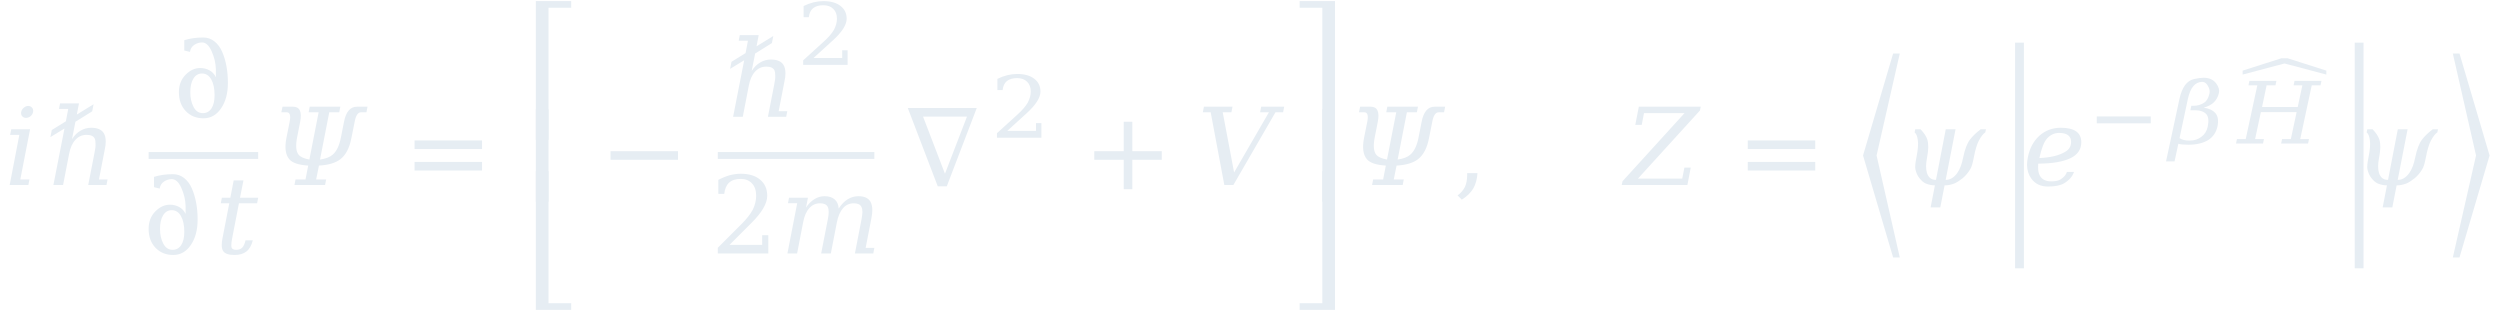
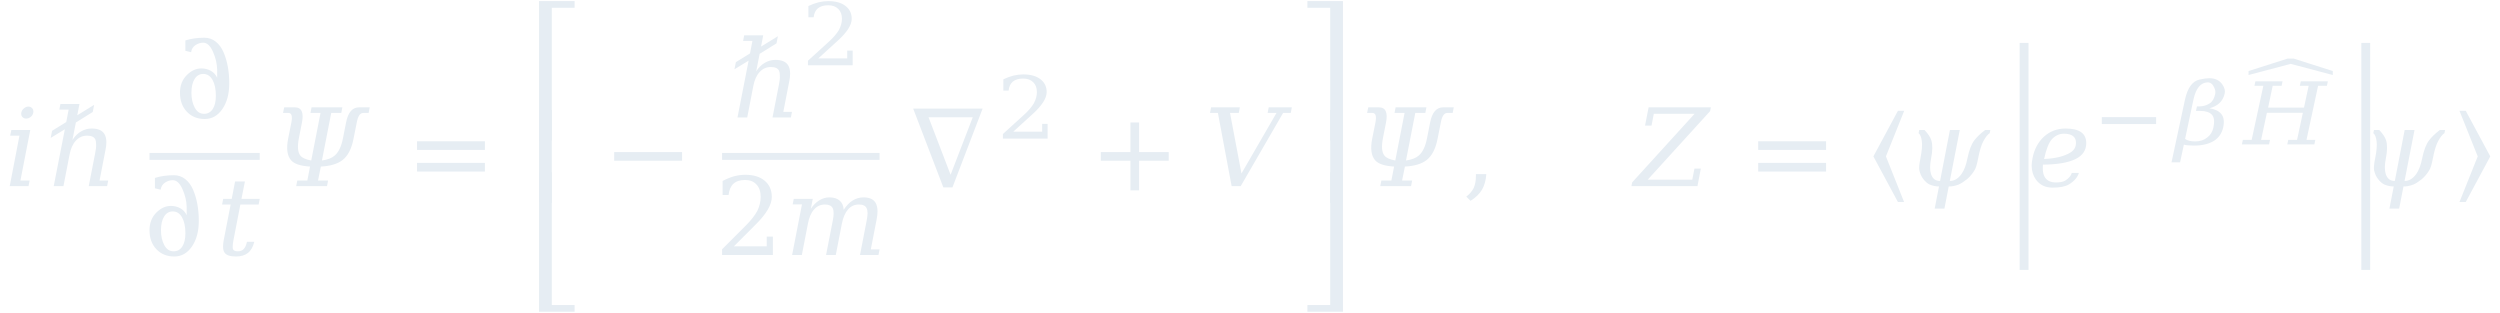
- <svg xmlns="http://www.w3.org/2000/svg" viewBox="-10 -10 23266.71 2894">
+ <svg xmlns="http://www.w3.org/2000/svg" viewBox="-10 -10 23128.71 2894">
  <g fill="#e6edf3" stroke="none">
-     <g transform="translate(22759.71, 1712.0) scale(1.0, -1.0)">
-       <path d="M400 275 L120 -674 L58 -674 L274 275 L58 1224 L120 1224 L400 275 Z" />
+     <g transform="translate(22690.71, 1712.0) scale(1.0, -1.0)">
+       <path d="M338 275 L111 -147 L53 -147 L222 275 L53 697 L111 697 L338 275 Z" />
    </g>
-     <g transform="translate(21935.71, 1712.0) scale(1.0, -1.0)">
+     <g transform="translate(21866.71, 1712.0) scale(1.0, -1.0)">
      <path d="M744 519 L738 490 Q710 472 680 417 Q652 367 631 257 Q616 176 598 148 Q570 100 528 64 Q481 27 449 14 Q401 -4 359 -3 L319 -208 L229 -208 L269 -3 Q226 -3 184 14 Q153 28 125 64 Q98 97 87 148 Q81 178 97 257 Q118 363 110 417 Q103 472 80 490 L86 519 L135 519 Q184 468 198 424 Q217 362 196 257 Q178 165 195 112 Q216 47 279 48 L370 519 L461 519 L369 48 Q430 47 477 112 Q514 164 532 257 Q555 370 596 424 Q632 471 695 519 L744 519 Z" />
    </g>
-     <g transform="translate(21824.6, 1712.0) scale(1.0, -1.0)">
+     <g transform="translate(21755.6, 1712.0) scale(1.0, -1.0)">
      <path d="M162 -775 L80 -775 L80 1325 L162 1325 L162 -775 Z" />
    </g>
-     <g transform="translate(20861.488, 1173.6) scale(0.8, -0.8)">
+     <g transform="translate(20792.488, 1173.6) scale(0.8, -0.8)">
      <path d="M974 612 L487 741 L0 612 L0 658 L452 802 L522 802 L974 658 L974 612 Z" />
    </g>
-     <g transform="translate(20721.488, 1325.6) scale(0.8, -0.8)">
+     <g transform="translate(20652.488, 1325.6) scale(0.8, -0.8)">
      <path d="M1092 729 L1081 677 L979 677 L845 52 L947 52 L936 0 L623 0 L634 52 L736 52 L803 365 L387 365 L320 52 L423 52 L412 0 L98 0 L109 52 L211 52 L346 677 L243 677 L254 729 L568 729 L557 677 L454 677 L401 425 L816 425 L870 677 L768 677 L779 729 L1092 729 Z" />
    </g>
-     <g transform="translate(20070.29, 1325.6) scale(0.8, -0.8)">
+     <g transform="translate(20001.29, 1325.6) scale(0.8, -0.8)">
      <path d="M713 588 Q698 520 652 477 Q609 437 536 417 Q630 404 674 351 Q717 299 696 197 Q673 94 588 40 Q499 -14 359 -14 Q274 -14 241 -3 L197 -208 L98 -208 L254 519 Q299 723 424 750 Q491 765 536 765 Q635 765 685 694 Q725 636 713 588 Z M603 582 Q611 617 593 655 Q565 718 516 717 Q395 714 352 519 L255 63 Q295 34 371 34 Q455 34 509 78 Q566 119 583 196 Q604 299 566 342 Q524 387 431 387 L381 387 L392 439 L418 439 Q487 439 541 475 Q586 504 603 582 Z" />
    </g>
-     <g transform="translate(19439.889, 1325.6) scale(0.8, -0.8)">
+     <g transform="translate(19370.889, 1325.6) scale(0.8, -0.8)">
      <path d="M708 235 L80 235 L80 315 L708 315 L708 235 Z" />
    </g>
-     <g transform="translate(18774.889, 1712.0) scale(1.0, -1.0)">
+     <g transform="translate(18705.889, 1712.0) scale(1.0, -1.0)">
      <path d="M585 398 Q585 299 485 250 Q381 200 184 199 Q182 174 183 164 Q183 117 199 88 Q228 34 305 34 Q361 34 390 51 Q441 83 451 122 L517 122 Q497 60 425 16 Q374 -14 274 -14 Q173 -14 119 61 Q81 114 80 188 Q80 219 88 259 Q112 382 194 458 Q278 533 394 533 Q585 533 585 398 Z M490 401 Q490 484 379 485 Q315 485 268 435 Q224 387 195 251 Q351 258 435 309 Q490 340 490 401 Z" />
    </g>
-     <g transform="translate(18663.777, 1712.0) scale(1.0, -1.0)">
+     <g transform="translate(18594.777, 1712.0) scale(1.0, -1.0)">
      <path d="M162 -775 L80 -775 L80 1325 L162 1325 L162 -775 Z" />
    </g>
-     <g transform="translate(17728.666, 1712.0) scale(1.0, -1.0)">
+     <g transform="translate(17659.666, 1712.0) scale(1.0, -1.0)">
      <path d="M744 519 L738 490 Q710 472 680 417 Q652 367 631 257 Q616 176 598 148 Q570 100 528 64 Q481 27 449 14 Q401 -4 359 -3 L319 -208 L229 -208 L269 -3 Q226 -3 184 14 Q153 28 125 64 Q98 97 87 148 Q81 178 97 257 Q118 363 110 417 Q103 472 80 490 L86 519 L135 519 Q184 468 198 424 Q217 362 196 257 Q178 165 195 112 Q216 47 279 48 L370 519 L461 519 L369 48 Q430 47 477 112 Q514 164 532 257 Q555 370 596 424 Q632 471 695 519 L744 519 Z" />
    </g>
    <g transform="translate(17241.666, 1712.0) scale(1.0, -1.0)">
-       <path d="M429 -674 L367 -674 L87 275 L367 1224 L429 1224 L213 275 L429 -674 Z" />
+       <path d="M365 697 L196 275 L364 -147 L307 -147 L80 275 L307 697 L365 697 Z" />
    </g>
    <g transform="translate(16175.888, 1712.0) scale(1.0, -1.0)">
      <path d="M708 335 L80 335 L80 415 L708 415 L708 335 Z M708 135 L80 135 L80 215 L708 215 L708 135 Z" />
    </g>
    <g transform="translate(15003.11, 1712.0) scale(1.0, -1.0)">
      <path d="M815 729 L808 694 L231 60 L643 60 L663 162 L722 162 L691 0 L80 0 L87 35 L664 669 L287 669 L266 560 L206 560 L239 729 L815 729 Z" />
    </g>
    <g transform="translate(13519.443, 1712.0) scale(1.0, -1.0)">
      <path d="M221 111 Q216 28 182 -32 Q146 -92 75 -136 L36 -97 Q81 -63 104 -18 Q125 28 125 93 L125 111 L221 111 Z" />
    </g>
    <g transform="translate(12557.443, 1712.0) scale(1.0, -1.0)">
      <path d="M882 729 L872 677 L822 677 Q778 677 762 587 L732 437 Q705 298 629 240 Q561 188 430 181 L404 52 L497 52 L487 0 L202 0 L212 52 L305 52 L330 181 Q197 189 154 240 Q101 302 127 437 L157 587 Q175 677 130 677 L80 677 L91 729 L189 729 Q283 729 255 587 L227 445 Q204 327 241 282 Q266 251 341 237 L427 677 L334 677 L344 729 L629 729 L619 677 L526 677 L440 237 Q520 249 557 282 Q613 329 635 445 L663 587 Q690 729 784 729 L882 729 Z" />
    </g>
    <g transform="translate(12021.443, 2874.0) scale(1.0, -1.0)">
      <path d="M393 1291 L393 0 L64 0 L64 62 L275 62 L275 1291 L393 1291 Z" />
    </g>
    <g transform="translate(12021.443, 1867.0) scale(1.0, -1.0)">
      <path d="M393 860 L393 0 L275 0 L275 860 L393 860 Z" />
    </g>
    <g transform="translate(12021.443, 1291.0) scale(1.0, -1.0)">
      <path d="M393 1291 L393 0 L275 0 L275 1229 L64 1229 L64 1291 L393 1291 Z" />
    </g>
    <g transform="translate(11104.443, 1712.0) scale(1.0, -1.0)">
      <path d="M837 729 L827 677 L756 677 L364 0 L280 0 L153 677 L80 677 L90 729 L356 729 L346 677 L265 677 L371 117 L695 677 L613 677 L623 729 L837 729 Z" />
    </g>
    <g transform="translate(10094.222, 1712.0) scale(1.0, -1.0)">
      <path d="M708 235 L434 235 L434 -39 L354 -39 L354 235 L80 235 L80 315 L354 315 L354 589 L434 589 L434 315 L708 315 L708 235 Z" />
    </g>
    <g transform="translate(9200.444, 1272.0) scale(0.8, -0.8)">
      <path d="M602 0 L85 0 L85 53 L328 274 Q404 343 443 408 Q478 475 478 537 Q478 611 435 652 Q393 694 319 694 Q243 694 200 659 Q158 624 151 555 L90 555 L90 685 Q147 713 206 728 Q265 742 320 742 Q447 742 518 687 Q591 632 591 537 Q591 430 426 281 Q411 269 407 264 L205 80 L539 80 L539 170 L602 170 L602 0 Z" />
    </g>
    <g transform="translate(8318.444, 1712.0) scale(1.0, -1.0)">
      <path d="M762 717 L483 -12 L399 -12 L120 717 L762 717 Z M671 637 L262 637 L466 105 L671 637 Z" />
    </g>
    <rect height="64" width="1457" x="6670.333" y="1405" />
    <g transform="translate(7238.333, 2349.0) scale(1.0, -1.0)">
      <path d="M889 52 L879 0 L708 0 L770 320 Q776 350 778 385 Q778 415 769 433 Q753 467 698 467 Q637 467 598 422 Q557 376 540 289 L484 0 L394 0 L457 323 Q464 357 464 386 Q464 416 455 434 Q438 467 384 467 Q323 467 283 421 Q242 376 226 289 L170 0 L80 0 L171 468 L85 468 L95 519 L271 519 L253 427 Q286 478 332 506 Q376 533 425 533 Q486 533 520 503 Q554 473 557 418 Q596 477 640 504 Q687 533 740 533 Q822 533 852 483 Q870 452 870 403 Q870 373 862 330 L808 52 L889 52 Z" />
    </g>
    <g transform="translate(6602.333, 2349.0) scale(1.0, -1.0)">
      <path d="M538 0 L68 0 L68 53 L289 274 Q359 344 394 408 Q425 473 425 537 Q425 612 386 652 Q348 694 281 694 Q211 694 173 659 Q136 625 128 555 L73 555 L73 685 Q124 712 178 728 Q232 742 282 742 Q397 742 462 687 Q528 632 528 537 Q528 429 378 281 Q366 270 361 264 L177 80 L481 80 L481 170 L538 170 L538 0 Z" />
    </g>
    <g transform="translate(7396.833, 594.0) scale(0.8, -0.8)">
      <path d="M602 0 L85 0 L85 53 L328 274 Q404 343 443 408 Q478 475 478 537 Q478 611 435 652 Q393 694 319 694 Q243 694 200 659 Q158 624 151 555 L90 555 L90 685 Q147 713 206 728 Q265 742 320 742 Q447 742 518 687 Q591 632 591 537 Q591 430 426 281 Q411 269 407 264 L205 80 L539 80 L539 170 L602 170 L602 0 Z" />
    </g>
    <g transform="translate(6704.833, 1077.0) scale(1.0, -1.0)">
      <path d="M612 52 L602 0 L432 0 L491 302 Q502 352 500 386 Q500 417 493 432 Q476 467 417 467 Q355 467 313 421 Q270 375 254 289 L198 0 L108 0 L211 526 L80 446 L93 512 L224 593 L246 708 L160 708 L170 760 L346 760 L326 656 L482 752 L469 686 L313 589 L281 427 Q316 481 361 506 Q406 533 459 533 Q545 533 576 484 Q595 455 595 404 Q595 370 586 330 L532 52 L612 52 Z" />
    </g>
    <g transform="translate(5592.111, 1712.0) scale(1.0, -1.0)">
      <path d="M708 235 L80 235 L80 315 L708 315 L708 235 Z" />
    </g>
    <g transform="translate(4833.889, 2874.0) scale(1.0, -1.0)">
      <path d="M472 0 L143 0 L143 1291 L261 1291 L261 62 L472 62 L472 0 Z" />
    </g>
    <g transform="translate(4833.889, 1867.0) scale(1.0, -1.0)">
      <path d="M261 0 L143 0 L143 860 L261 860 L261 0 Z" />
    </g>
    <g transform="translate(4833.889, 1291.0) scale(1.0, -1.0)">
      <path d="M472 1229 L261 1229 L261 0 L143 0 L143 1291 L472 1291 L472 1229 Z" />
    </g>
    <g transform="translate(3768.111, 1712.0) scale(1.0, -1.0)">
      <path d="M708 335 L80 335 L80 415 L708 415 L708 335 Z M708 135 L80 135 L80 215 L708 215 L708 135 Z" />
    </g>
    <g transform="translate(2528.333, 1712.0) scale(1.0, -1.0)">
      <path d="M882 729 L872 677 L822 677 Q778 677 762 587 L732 437 Q705 298 629 240 Q561 188 430 181 L404 52 L497 52 L487 0 L202 0 L212 52 L305 52 L330 181 Q197 189 154 240 Q101 302 127 437 L157 587 Q175 677 130 677 L80 677 L91 729 L189 729 Q283 729 255 587 L227 445 Q204 327 241 282 Q266 251 341 237 L427 677 L334 677 L344 729 L629 729 L619 677 L526 677 L440 237 Q520 249 557 282 Q613 329 635 445 L663 587 Q690 729 784 729 L882 729 Z" />
    </g>
    <rect height="64" width="1019.556" x="1373.222" y="1405" />
    <g transform="translate(1964.778, 2349.0) scale(1.0, -1.0)">
      <path d="M428 519 L418 467 L249 467 L185 137 Q178 101 178 76 Q178 61 181 53 Q190 34 225 34 Q260 34 280 55 Q300 76 310 122 L378 122 Q360 51 319 19 Q278 -14 208 -14 Q129 -14 104 20 Q88 41 89 81 Q89 106 95 137 L159 467 L80 467 L90 519 L169 519 L200 680 L291 680 L259 519 L428 519 Z" />
    </g>
    <g transform="translate(1293.222, 2349.0) scale(1.0, -1.0)">
      <path d="M536 316 Q536 171 472.5 78.5 Q409 -14 309 -14 Q208 -14 144 53 Q80 120 80 229 Q80 328 142 391 Q204 454 278 454 Q325 454 364.5 432.5 Q404 411 424 368 L424 443 Q422 526 385 609 Q348 692 295 692 Q258 692 224 670 Q189 647 183 604 L130 617 L130 713 Q210 738 306 738 Q365 738 410.5 702 Q456 666 482.5 605 Q509 544 522.5 471 Q536 398 536 316 Z M412 201 Q412 293 381 348 Q350 403 295 403 Q245 403 215.5 356.5 Q186 310 186 228 Q186 149 216.5 91.5 Q247 34 303 34 Q354 34 383 78 Q412 122 412 201 Z" />
    </g>
    <g transform="translate(1575.0, 1077.0) scale(1.0, -1.0)">
      <path d="M536 316 Q536 171 472.5 78.5 Q409 -14 309 -14 Q208 -14 144 53 Q80 120 80 229 Q80 328 142 391 Q204 454 278 454 Q325 454 364.5 432.5 Q404 411 424 368 L424 443 Q422 526 385 609 Q348 692 295 692 Q258 692 224 670 Q189 647 183 604 L130 617 L130 713 Q210 738 306 738 Q365 738 410.5 702 Q456 666 482.5 605 Q509 544 522.5 471 Q536 398 536 316 Z M412 201 Q412 293 381 348 Q350 403 295 403 Q245 403 215.5 356.5 Q186 310 186 228 Q186 149 216.5 91.5 Q247 34 303 34 Q354 34 383 78 Q412 122 412 201 Z" />
    </g>
    <g transform="translate(379.0, 1712.0) scale(1.0, -1.0)">
      <path d="M612 52 L602 0 L432 0 L491 302 Q502 352 500 386 Q500 417 493 432 Q476 467 417 467 Q355 467 313 421 Q270 375 254 289 L198 0 L108 0 L211 526 L80 446 L93 512 L224 593 L246 708 L160 708 L170 760 L346 760 L326 656 L482 752 L469 686 L313 589 L281 427 Q316 481 361 506 Q406 533 459 533 Q545 533 576 484 Q595 455 595 404 Q595 370 586 330 L532 52 L612 52 Z" />
    </g>
    <g transform="translate(0.0, 1712.0) scale(1.0, -1.0)">
      <path d="M299 691 Q299 684 298 680 Q293 656 275 641 Q255 625 232 625 Q209 625 196 641 Q186 652 186 669 Q186 676 187 680 Q192 704 211 719 Q230 736 253 736 Q275 736 289 719 Q299 708 299 691 Z M270 519 L179 52 L264 52 L254 0 L80 0 L170 467 L84 467 L95 519 L270 519 Z" />
    </g>
  </g>
</svg>
